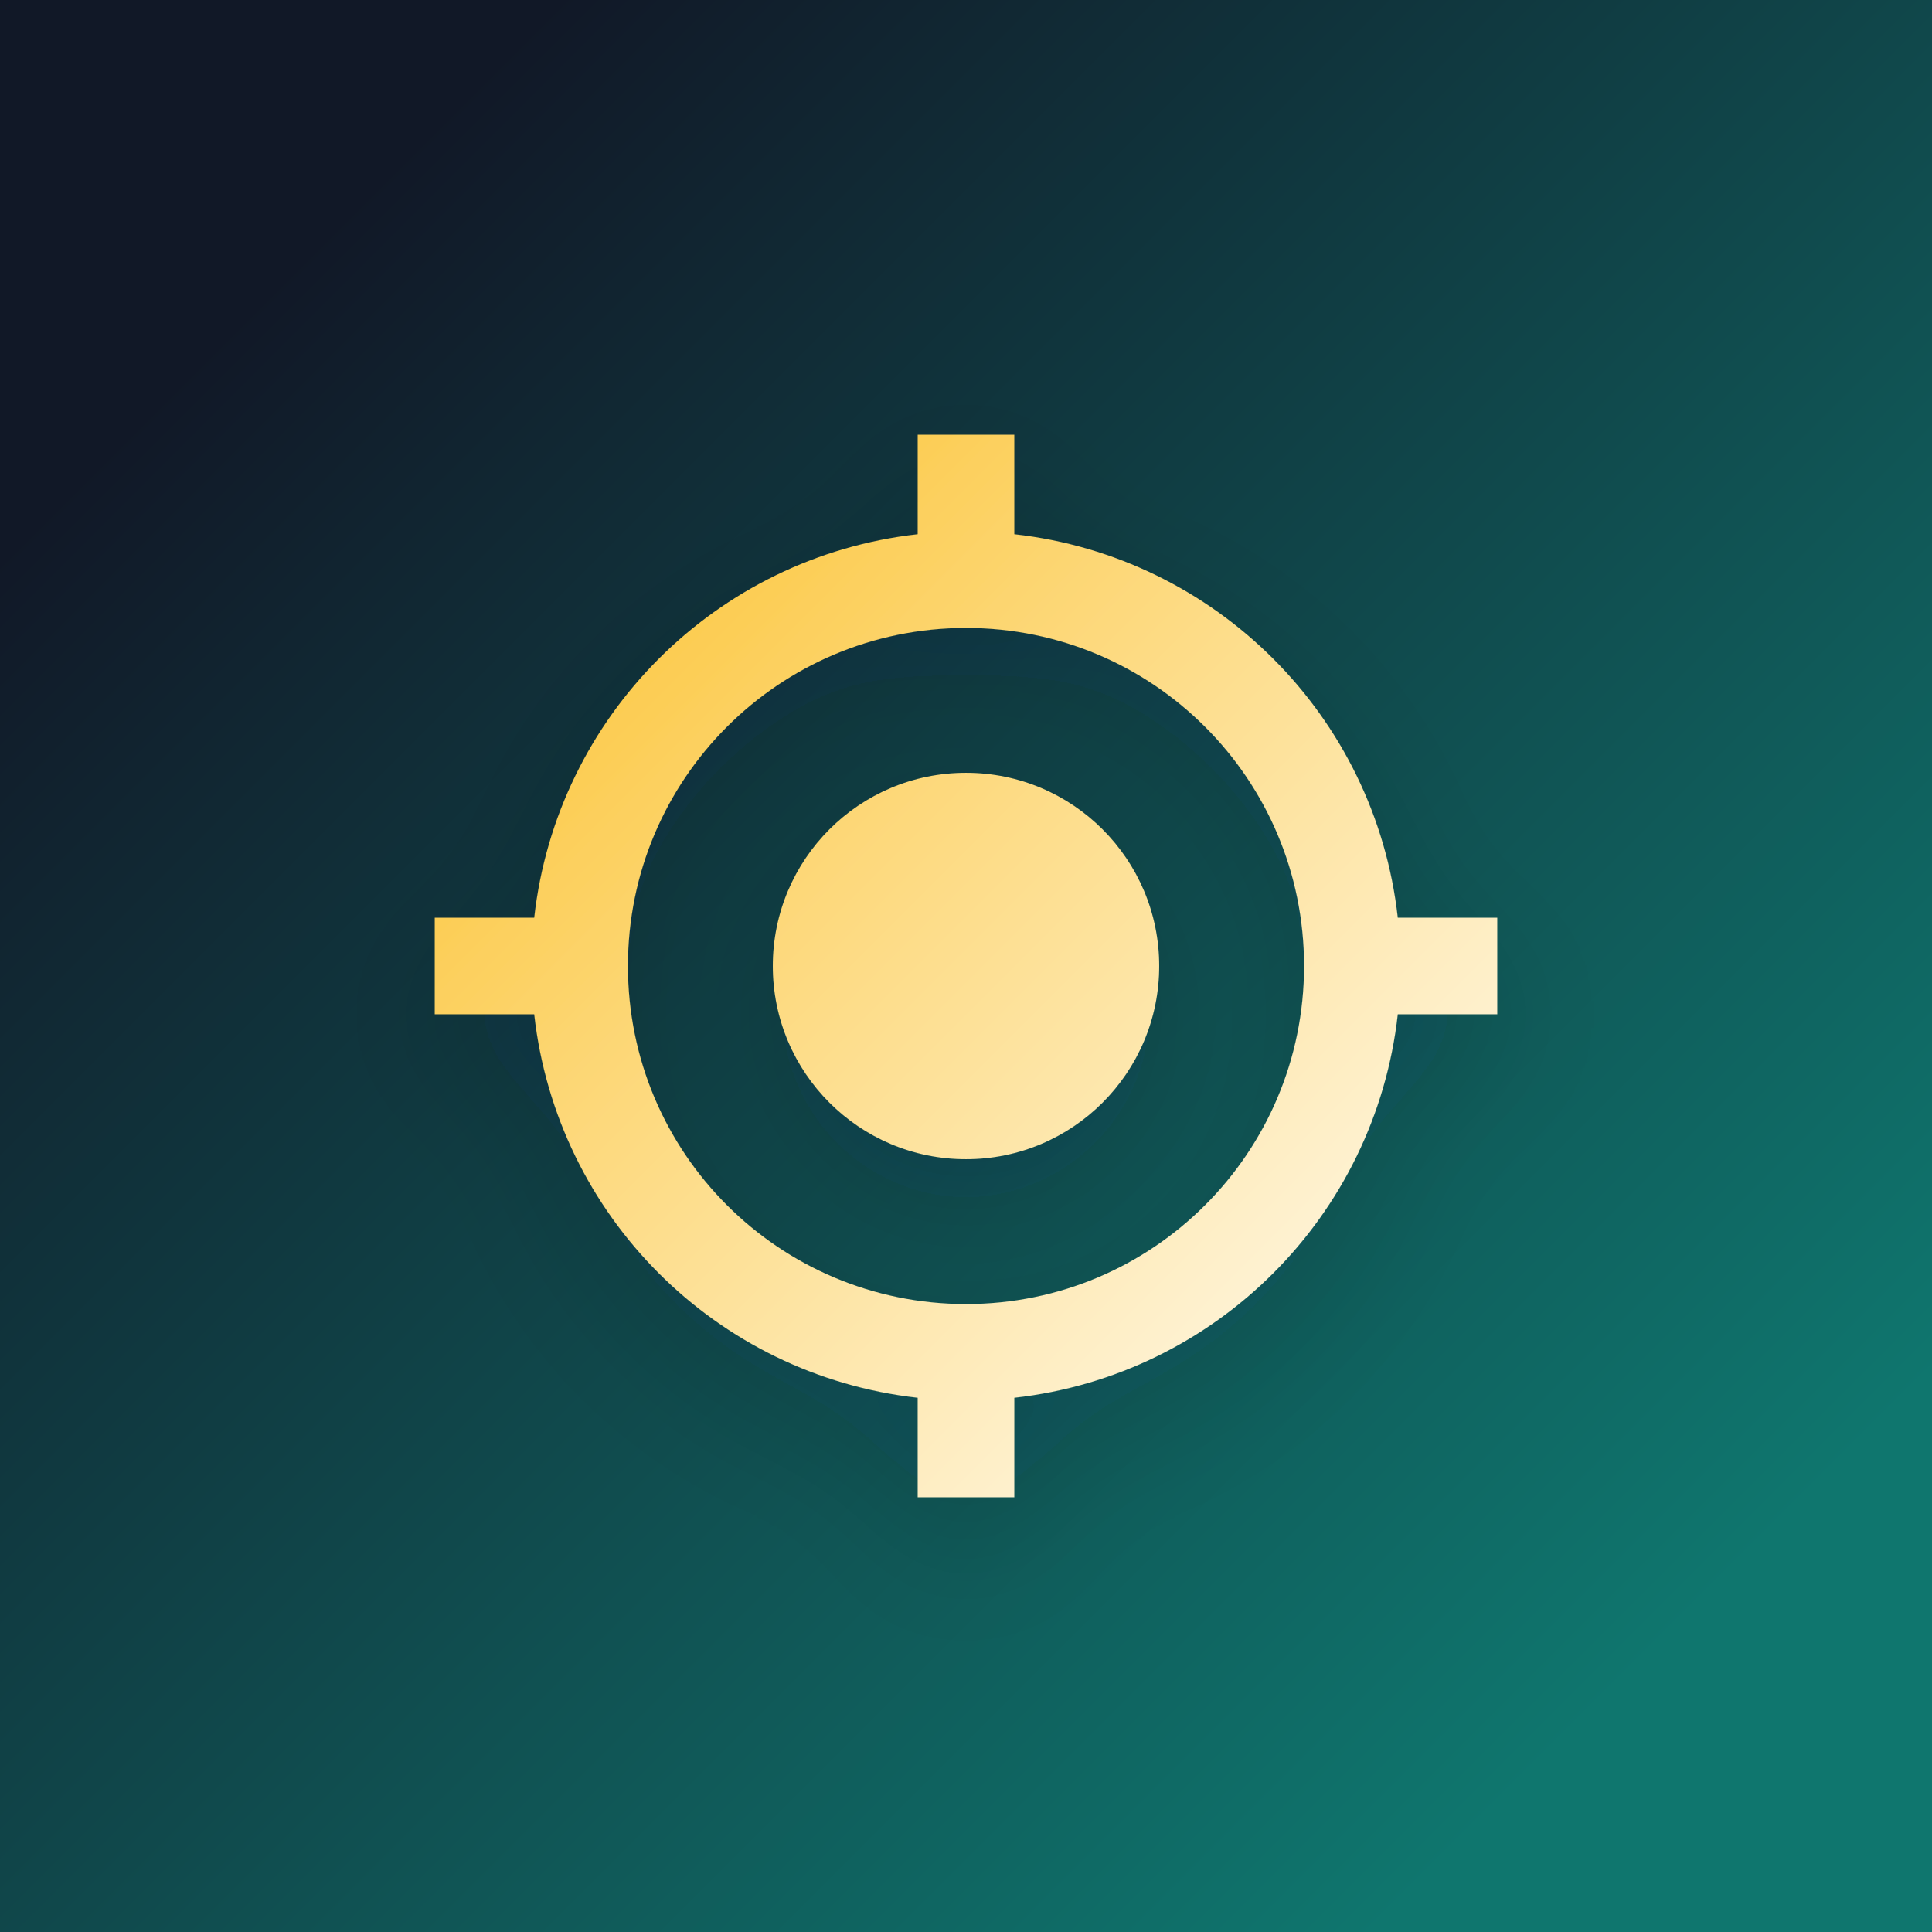
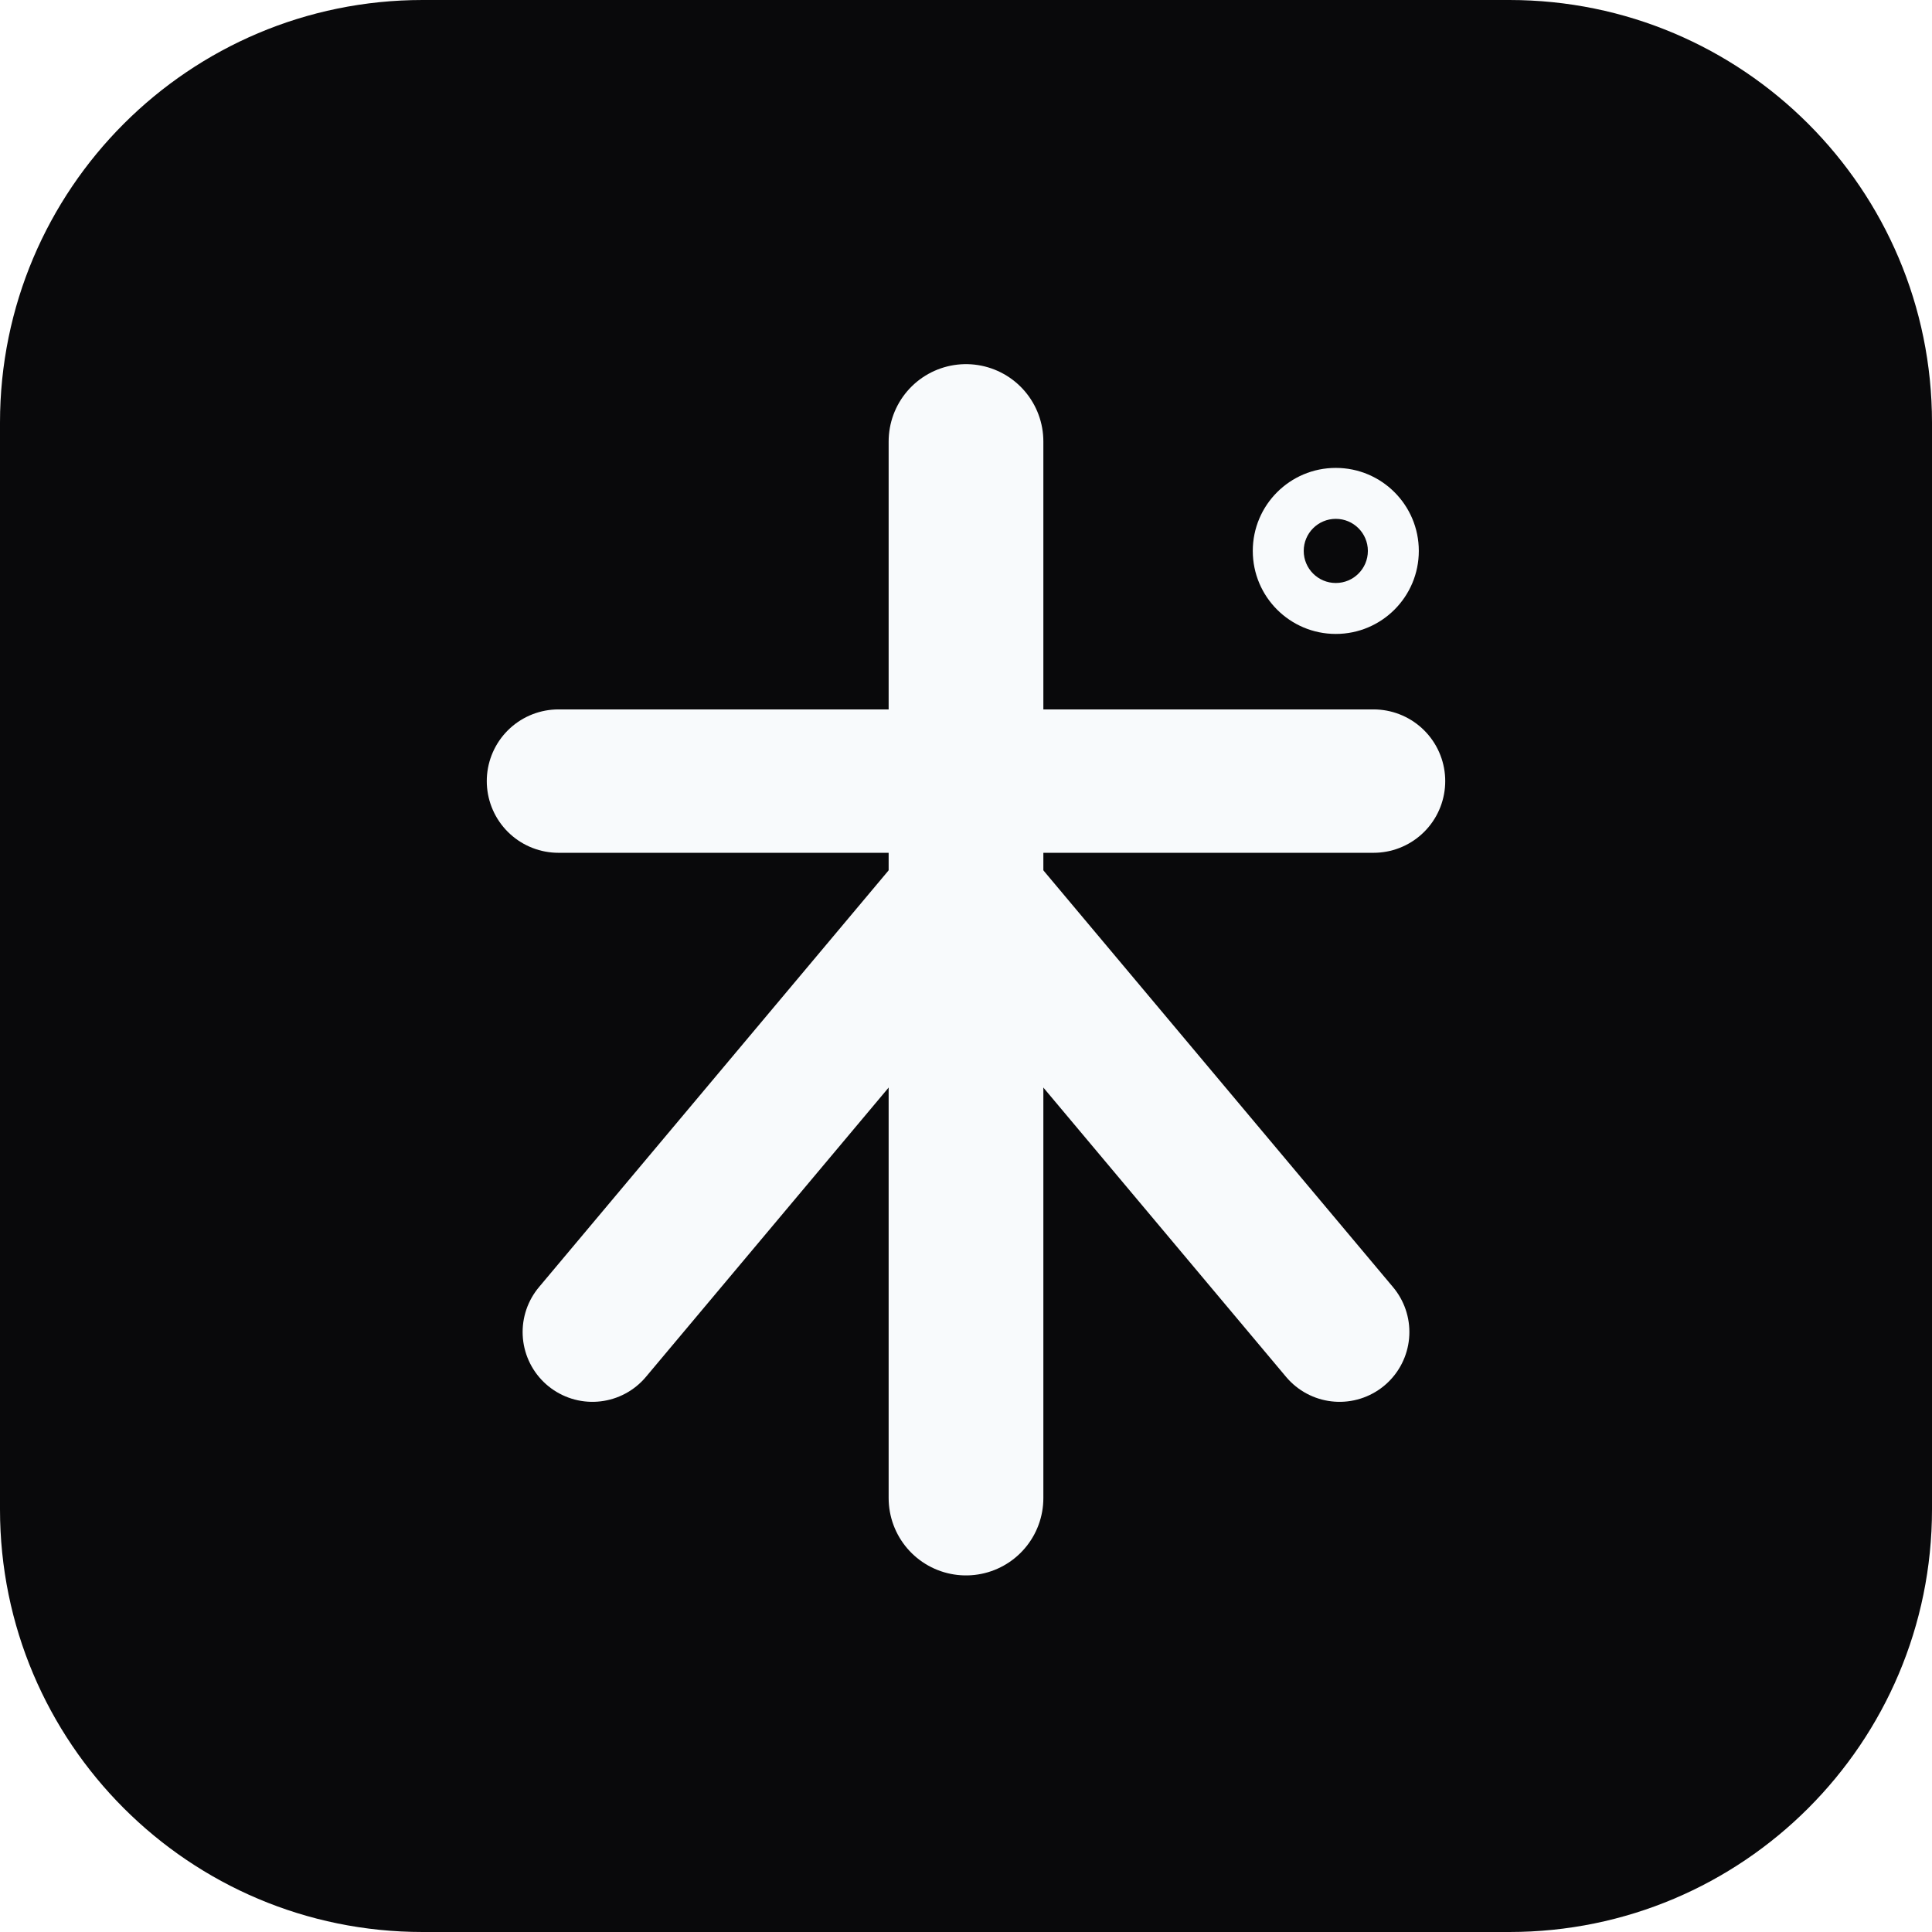
- <svg xmlns="http://www.w3.org/2000/svg" width="1024" height="1024" viewBox="0 0 1024 1024" role="img" aria-label="Option 07">
-   <defs>
-     <linearGradient id="option-07-bg" x1="14.645%" y1="14.645%" x2="85.355%" y2="85.355%">
-       <stop offset="0" stop-color="#111827" />
-       <stop offset="1" stop-color="#0f766e" />
-     </linearGradient>
-     <linearGradient id="option-07-fg" x1="0" y1="0" x2="1" y2="1">
-       <stop offset="0" stop-color="#fbbf24" />
-       <stop offset="1" stop-color="#ffffff" />
-     </linearGradient>
-   </defs>
-   <rect width="1024" height="1024" fill="url(#option-07-bg)" />
-   <g filter="drop-shadow(0 25.6px 35.84px rgba(15,23,42,0.16))">
-     <path transform="translate(512 512) rotate(0) scale(25.59817) translate(-12 -12)" d="M12 8a4 4 0 100 8 4 4 0 000-8zm8.94 3A8.994 8.994 0 0013 3.06V1h-2v2.06A8.994 8.994 0 003.06 11H1v2h2.06A8.994 8.994 0 0011 20.94V23h2v-2.06A8.994 8.994 0 0020.94 13H23v-2h-2.06zM12 19c-3.87 0-7-3.13-7-7s3.13-7 7-7 7 3.13 7 7-3.13 7-7 7z" fill="url(#option-07-fg)" />
+ <svg xmlns="http://www.w3.org/2000/svg" width="1024" height="1024" viewBox="0 0 1024 1024" role="img" aria-label="Qiaomu App Insights logo">
+   <rect width="1024" height="1024" rx="224" fill="#09090b" />
+   <g fill="none" stroke="#f8fafc" stroke-linecap="round" stroke-linejoin="round">
+     <path d="M512 234v560" stroke-width="82" />
+     <path d="M296 414h432" stroke-width="76" />
+     <path d="M512 470 314 706" stroke-width="74" />
+     <path d="M512 470 710 706" stroke-width="74" />
  </g>
+   <circle cx="708" cy="292" r="44" fill="#f8fafc" />
+   <circle cx="708" cy="292" r="17" fill="#09090b" />
</svg>
